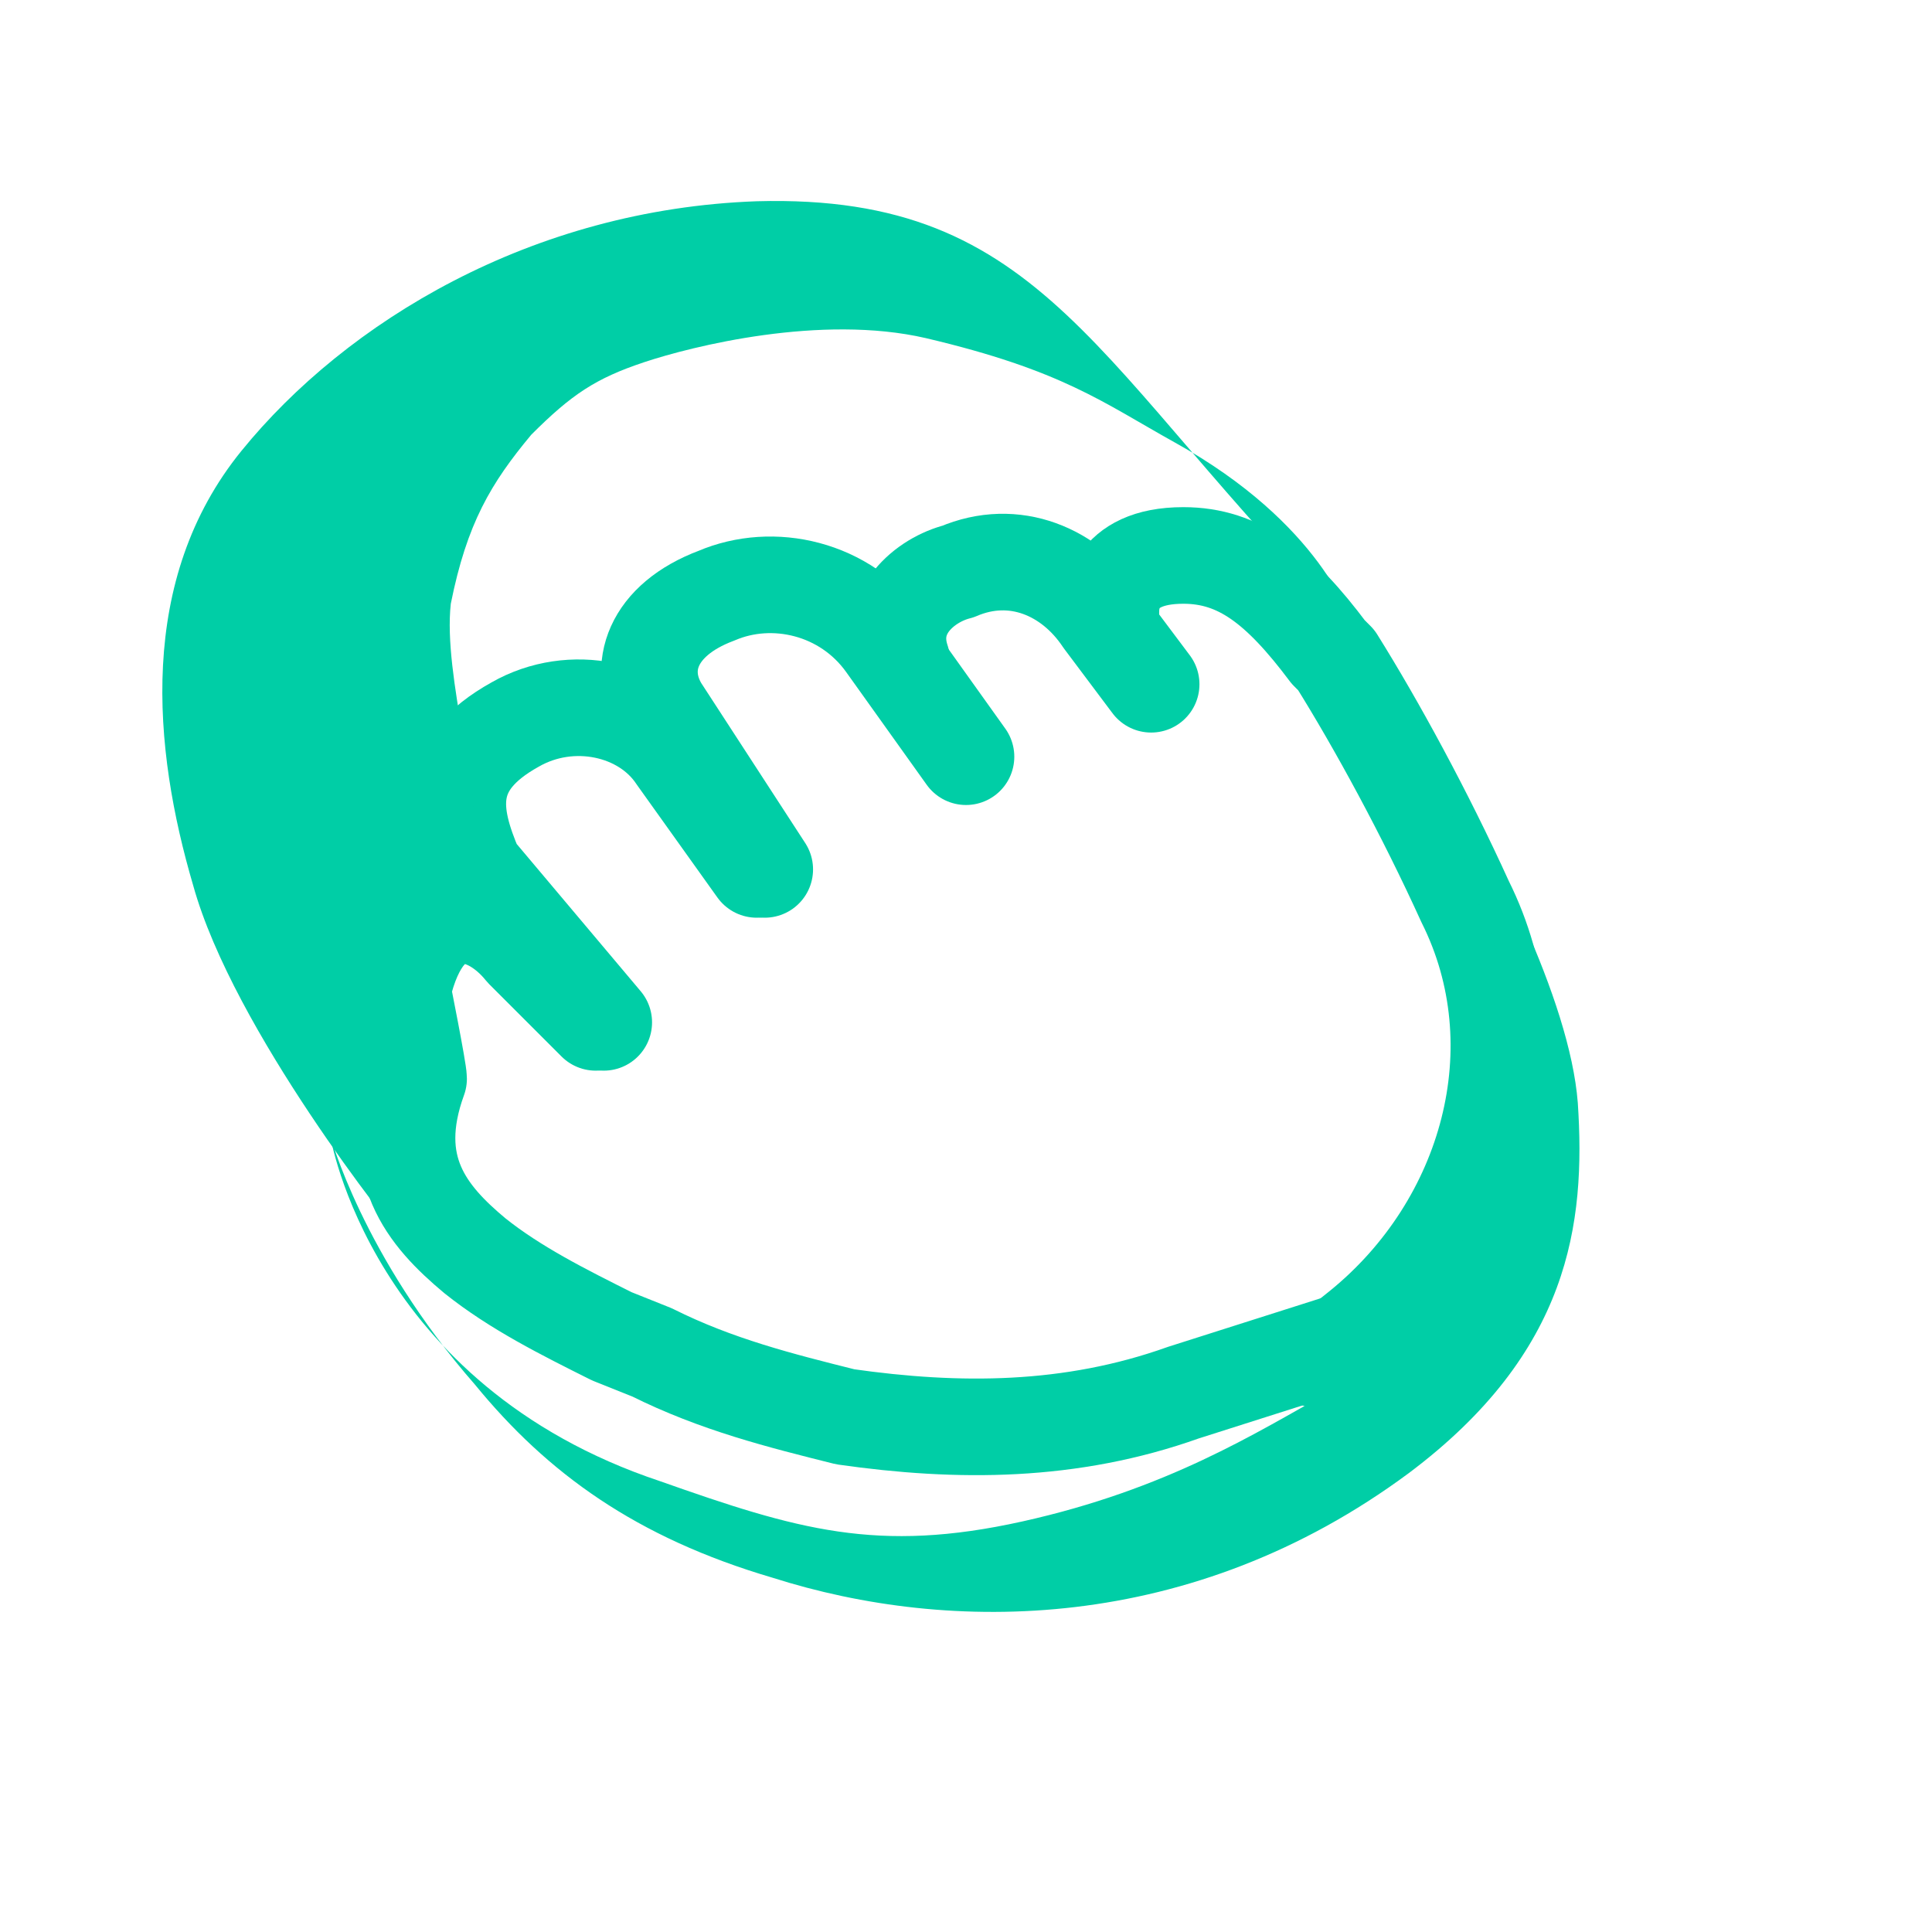
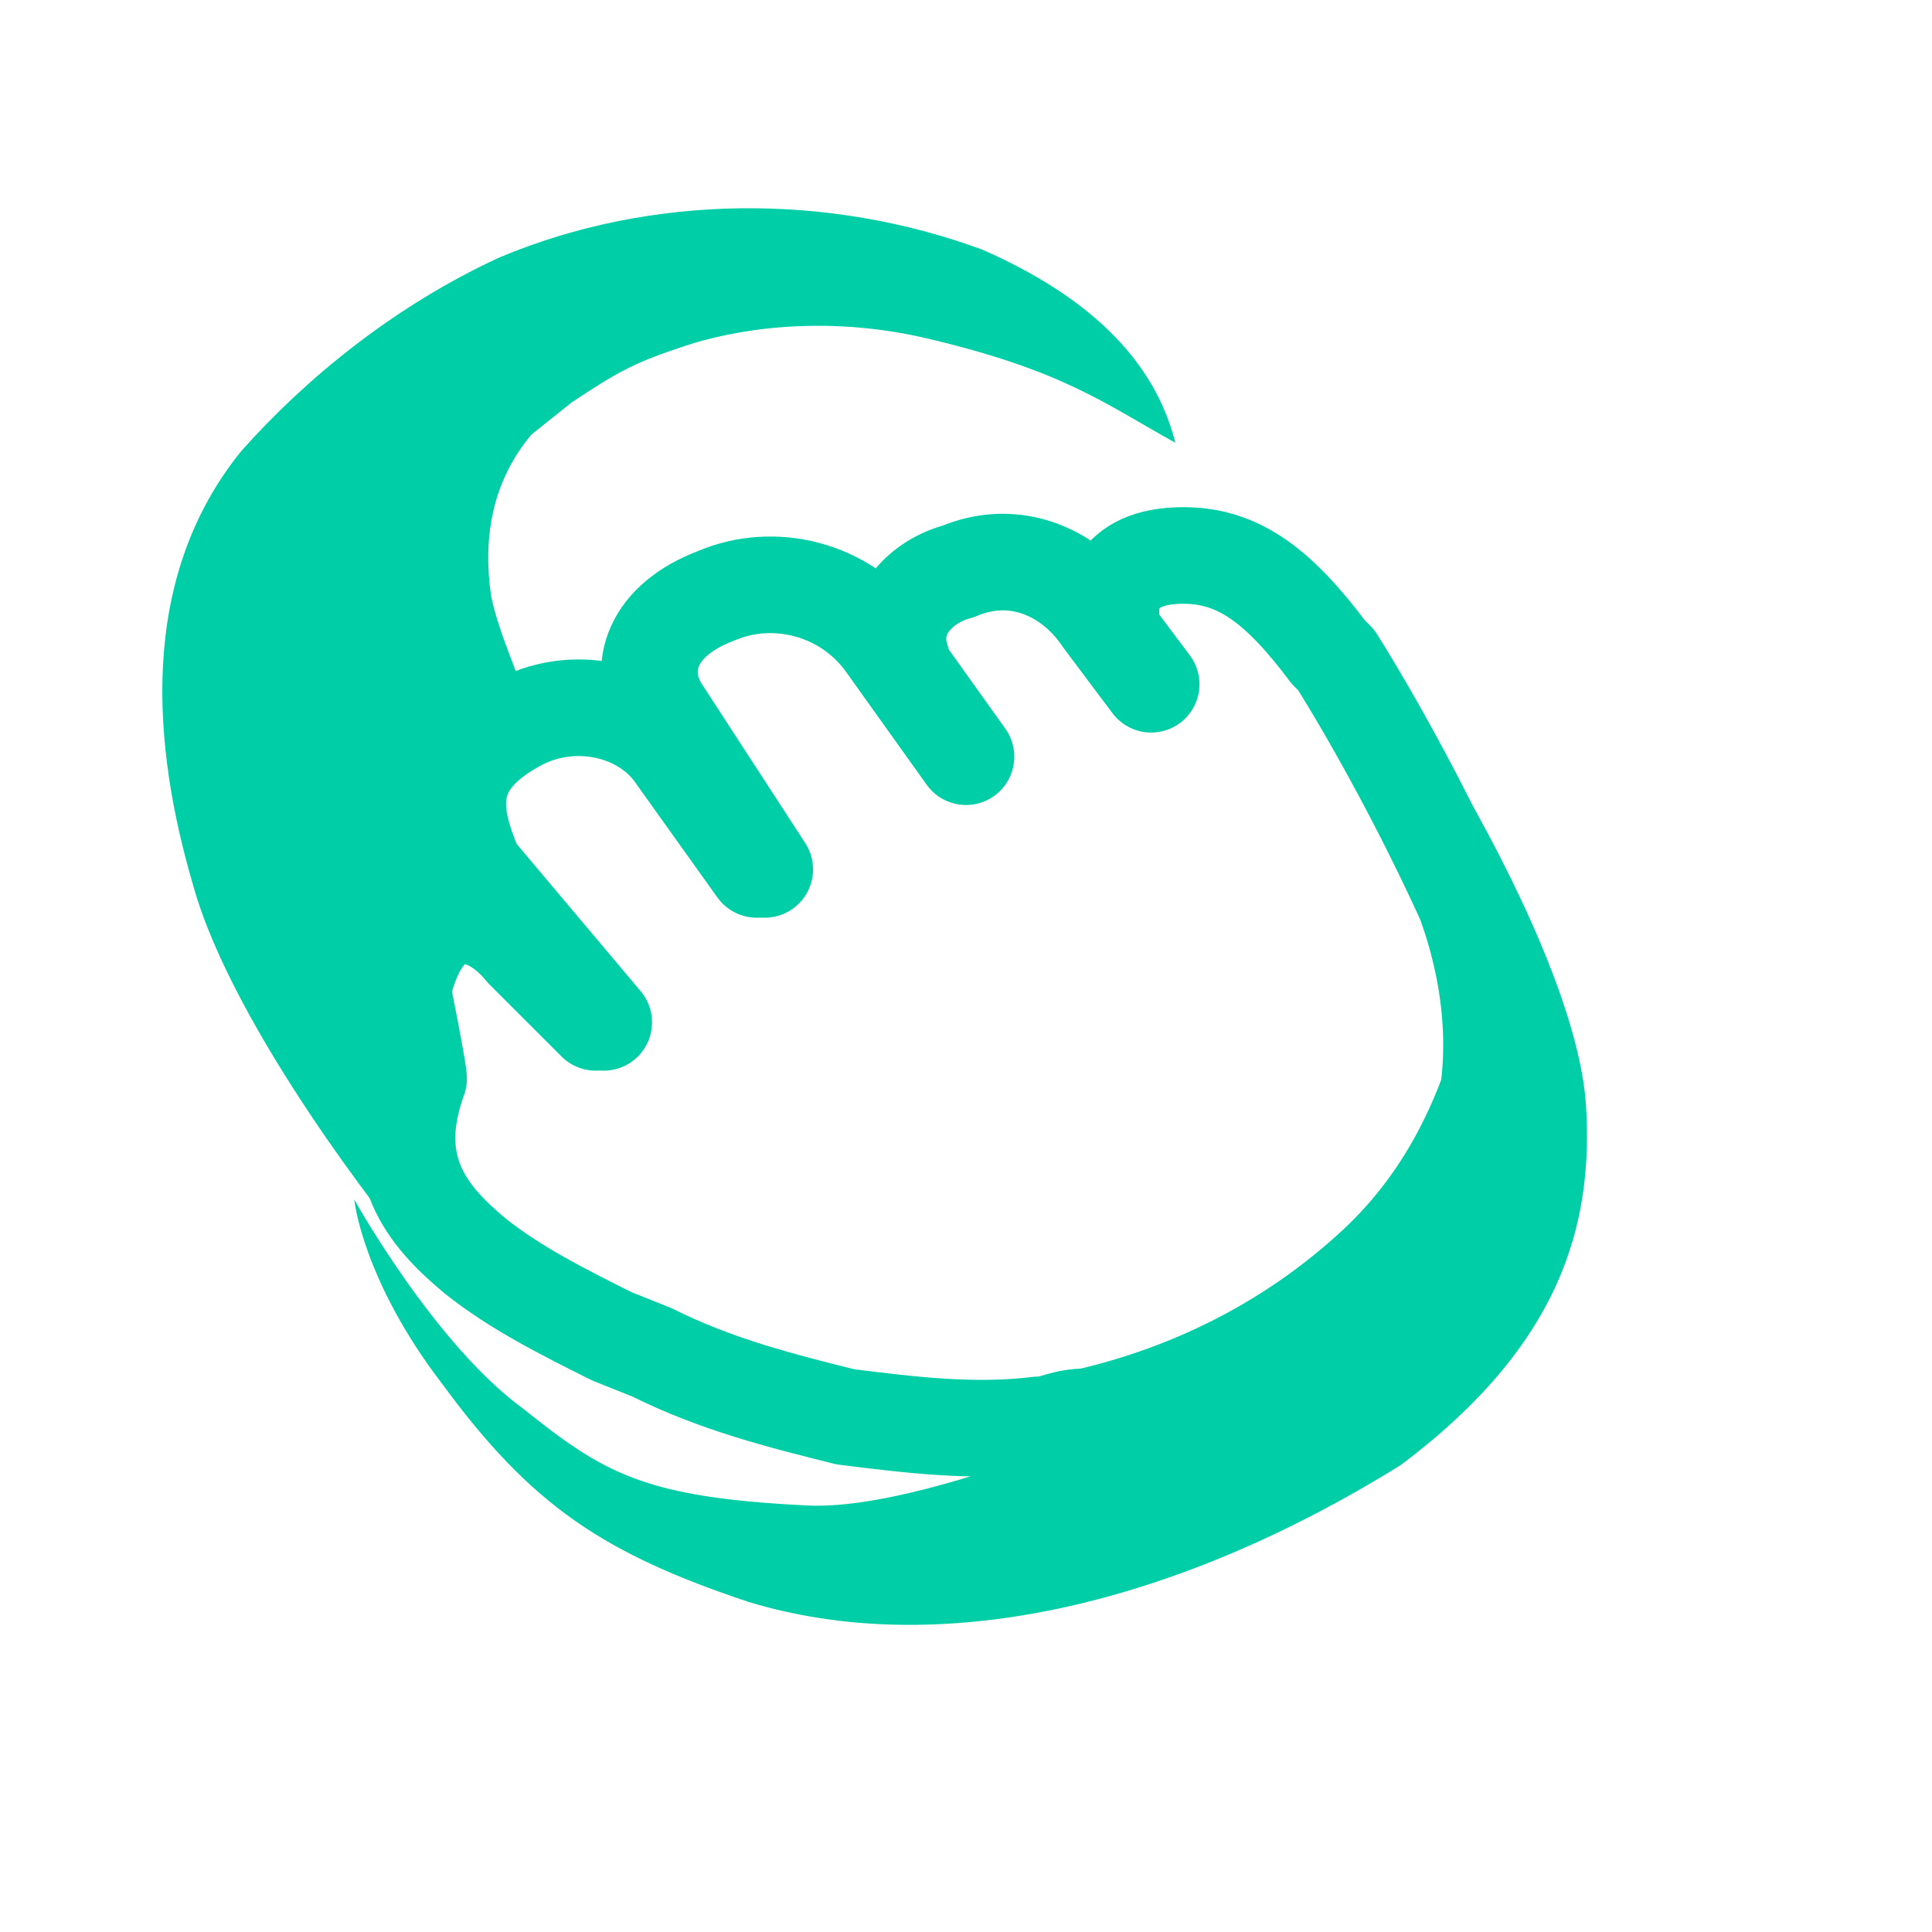
<svg xmlns="http://www.w3.org/2000/svg" version="1.1" id="Layer_1" x="0px" y="0px" width="24px" height="24px" viewBox="0 0 24 24" style="enable-background:new 0 0 24 24;" xml:space="preserve">
  <style type="text/css">
	.st0{fill:none;stroke:#00CEA6;stroke-width:1.2;stroke-linecap:round;stroke-linejoin:round;}
	.st1{fill:#118E3B;stroke:#1BCE85;stroke-width:1.5;stroke-linecap:round;stroke-linejoin:round;}
	.st2{fill:#00CEA6;}
	.st3{fill:#00E510;}
	.st4{fill:none;}
</style>
  <path class="st0" d="M7.5,12.7l-1.6-1.9C5.6,10.1,5.5,9.5,6.4,9c0.7-0.4,1.6-0.2,2,0.4l1,1.4" />
-   <path class="st0" d="M9.5,10.8L8.2,8.8C7.9,8.3,8.1,7.7,8.9,7.4c0.7-0.3,1.6-0.1,2.1,0.6l1,1.4" />
+   <path class="st0" d="M9.5,10.8l-1.3-2C7.9,8.3,8.1,7.7,8.9,7.4C9.6,7.1,10.5,7.3,11,8l1,1.4" />
  <path class="st0" d="M11.2,8.2c-0.2-0.6,0.3-1,0.7-1.1c0.7-0.3,1.4,0,1.8,0.6l0.6,0.8" />
-   <path class="st0" d="M7.4,12.7c0,0-0.3-0.3-0.9-0.9c-0.4-0.5-1.2-0.8-1.5,0.5c0,0,0.2,1,0.2,1.1c-0.4,1.1,0.1,1.7,0.7,2.2  c0.5,0.4,1.1,0.7,1.7,1l0.5,0.2c0.8,0.4,1.6,0.6,2.4,0.8c1.4,0.2,2.8,0.2,4.2-0.3l2.2-0.7" />
-   <path class="st0" d="M16.4,16.9l0.5-0.4c1.6-1.3,2.2-3.5,1.3-5.3c-0.5-1.1-1.1-2.2-1.6-3l-0.1-0.1c-0.6-0.8-1.1-1.2-1.8-1.2  c-0.9,0-0.9,0.6-0.9,0.7" />
+   <path class="st0" d="M7.4,12.7c0,0-0.3-0.3-0.9-0.9C6.1,11.3,5.3,11,5,12.3c0,0,0.2,1,0.2,1.1c-0.4,1.1,0.1,1.7,0.7,2.2  c0.5,0.4,1.1,0.7,1.7,1l0.5,0.2c0.8,0.4,1.6,0.6,2.4,0.8c0.8,0.1,1.6,0.2,2.4,0.1c0.2,0,0.3-0.1,0.6-0.1c1.3-0.3,2.5-0.9,3.5-1.8  c0.9-0.8,1.4-1.8,1.7-2.9v0" />
+   <path class="st0" d="M16.4,16.9l0.1-0.5c1.8-0.9,2.5-3,1.7-5.2c-0.5-1.1-1.1-2.2-1.6-3l-0.1-0.1c-0.6-0.8-1.1-1.2-1.8-1.2  c-0.9,0-0.9,0.6-0.9,0.7" />
  <path class="st1" d="M-5-8.5" />
-   <path class="st2" d="M9.4,2.5C6.6,2.6,4.3,4,3,5.6C1.7,7.2,1.9,9.3,2.4,11c0.5,1.8,2.5,4.3,2.6,4.4c1,0.7,2.5,1.2,2.5,1.1  c0,0-2.9-2.3-2.3-3.4c-0.4-0.7,0.4-1.3,0.7-2.4C6,9.9,5.5,8.4,5.6,7.5c0.2-1,0.5-1.5,1-2.1c0.5-0.5,0.8-0.7,1.4-0.9  c0.6-0.2,2.2-0.6,3.5-0.3c1.7,0.4,2.2,0.8,3.1,1.3c1.8,1,2.2,2.2,2.2,2.3C13.6,4.6,13,2.4,9.4,2.5z" />
+   <path class="st2" d="M12.2,3.1c-1.9-0.7-4.1-0.7-6,0.1C4.9,3.8,3.8,4.7,3,5.6C1.7,7.2,1.9,9.3,2.4,11c0.5,1.8,2.5,4.3,2.6,4.4  c1,0.7,2.5,1.2,2.5,1.1c0,0-2.9-2.3-2.3-3.4c-0.4-0.7,0.4-2,0.7-3.1c0-0.4,0.8-0.7,0.7-1.1c-0.1-0.4-0.4-1-0.5-1.5  C6,6.7,6.1,6,6.6,5.4c0,0,0.5-0.4,0.5-0.4c0.6-0.4,0.8-0.5,1.4-0.7c0.6-0.2,1.7-0.4,3-0.1c1.7,0.4,2.2,0.8,3.1,1.3c0,0,0-0.1,0,0  C14.4,4.7,13.8,3.8,12.2,3.1z" />
  <path class="st3" d="M6.9,14.8" />
  <path class="st4" d="M6.3,14.3" />
-   <path class="st2" d="M4.1,14.1c0,0,0.5,3.1,4.1,4.3c1.7,0.6,2.7,0.9,4.5,0.5c1.8-0.4,2.9-1.1,3.8-1.6c0,0,0.5-0.5,1.1-1.1  c1.2-1.3,1.5-3.3,0.8-4.9c0,0,0,0,0,0c-0.3-0.7-0.5-1.8-0.5-1.8c0.6,1,1.6,2.9,1.7,4.2c0.1,1.5-0.1,3.1-2.1,4.6  c-2.7,2-5.7,2-7.9,1.3c-1.7-0.5-2.8-1.3-3.7-2.4C4.5,15.6,4.1,14.1,4.1,14.1z" />
+   <path class="st2" d="M4.4,14.9c0,0,1,1.8,2.1,2.6c1,0.8,1.5,1.1,3.5,1.2c1.6,0.1,5.2-1.5,6-2.2c0,0,0.9-0.3,1.3-0.8  c0.9-1.5,1.9-2.8,1.2-4.4l0,0c-0.3-0.7-0.5-1.8-0.5-1.8c0.6,1,1.6,2.9,1.7,4.2c0.1,1.5-0.3,3-2.3,4.5c-2.9,1.8-5.8,2.4-8.1,1.7  c-1.8-0.6-2.7-1.2-3.8-2.7C4.5,15.9,4.4,14.9,4.4,14.9z" />
</svg>
